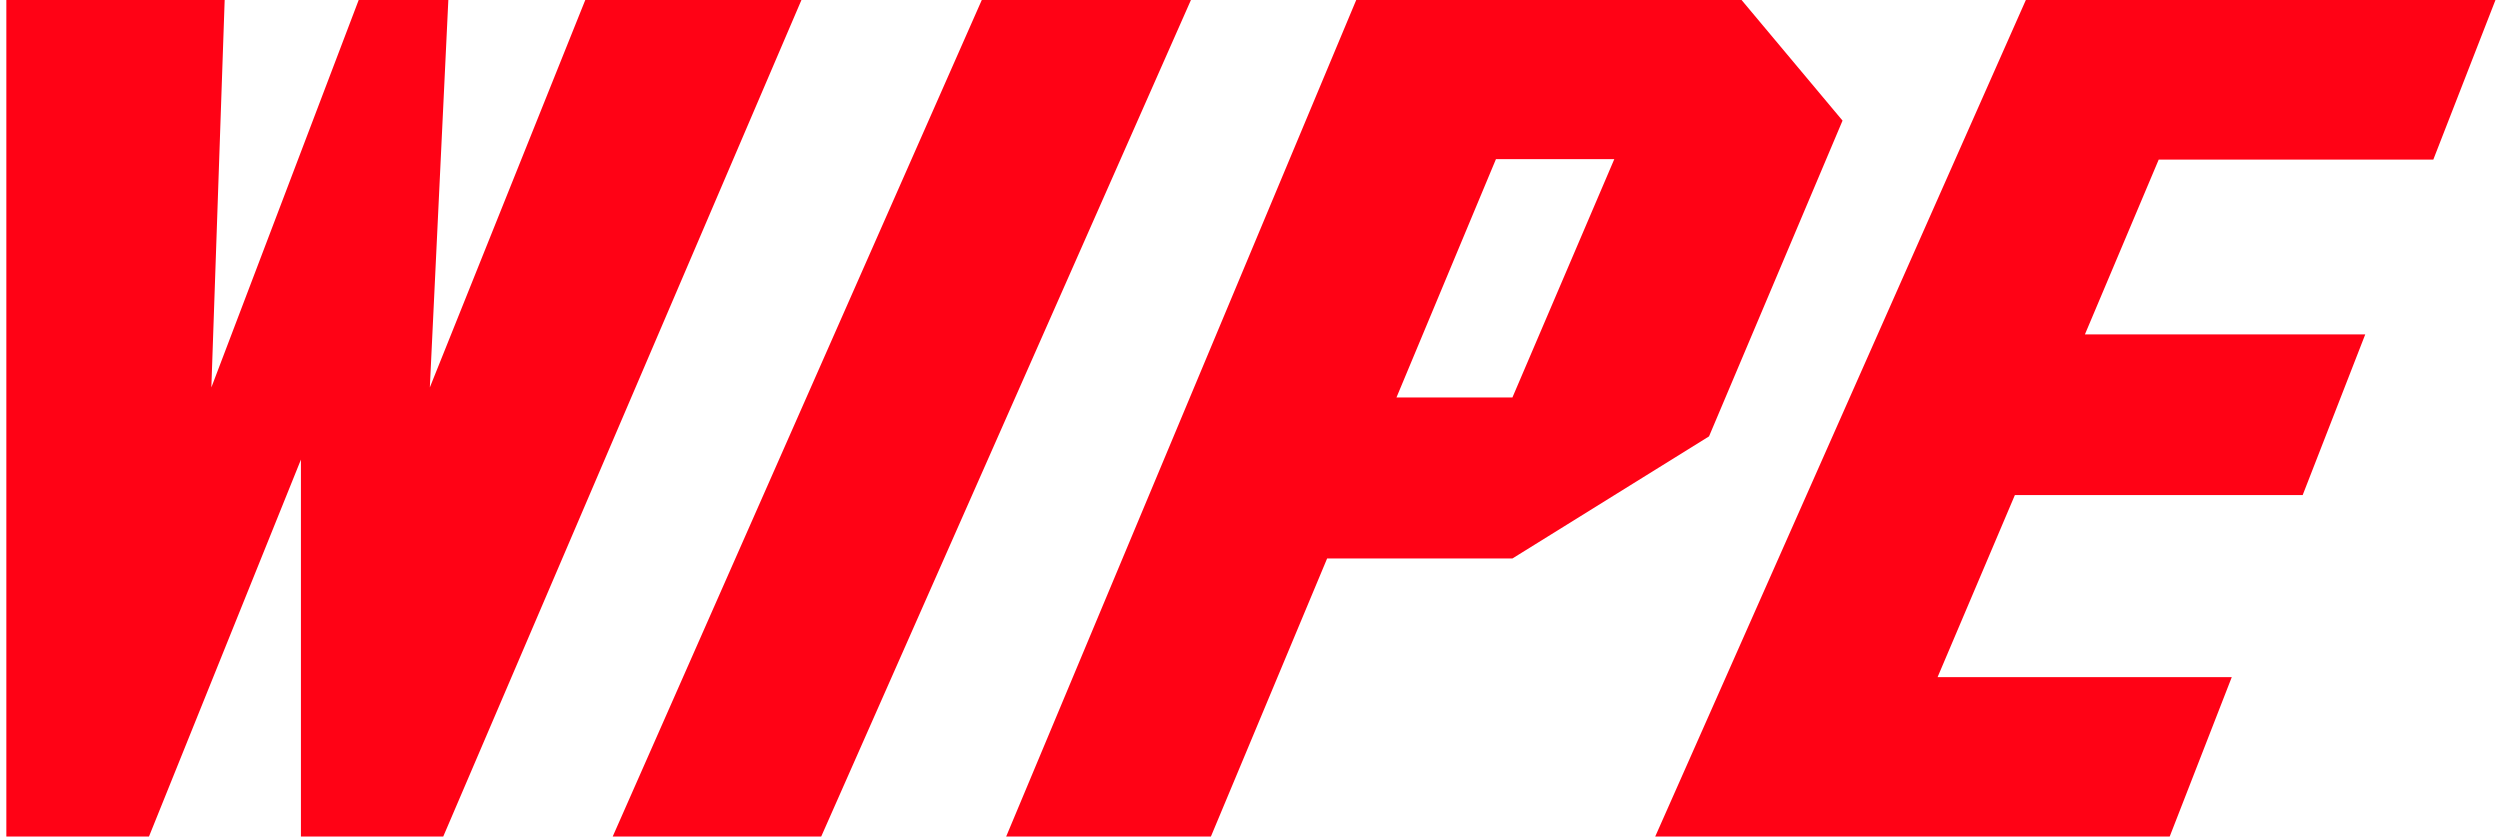
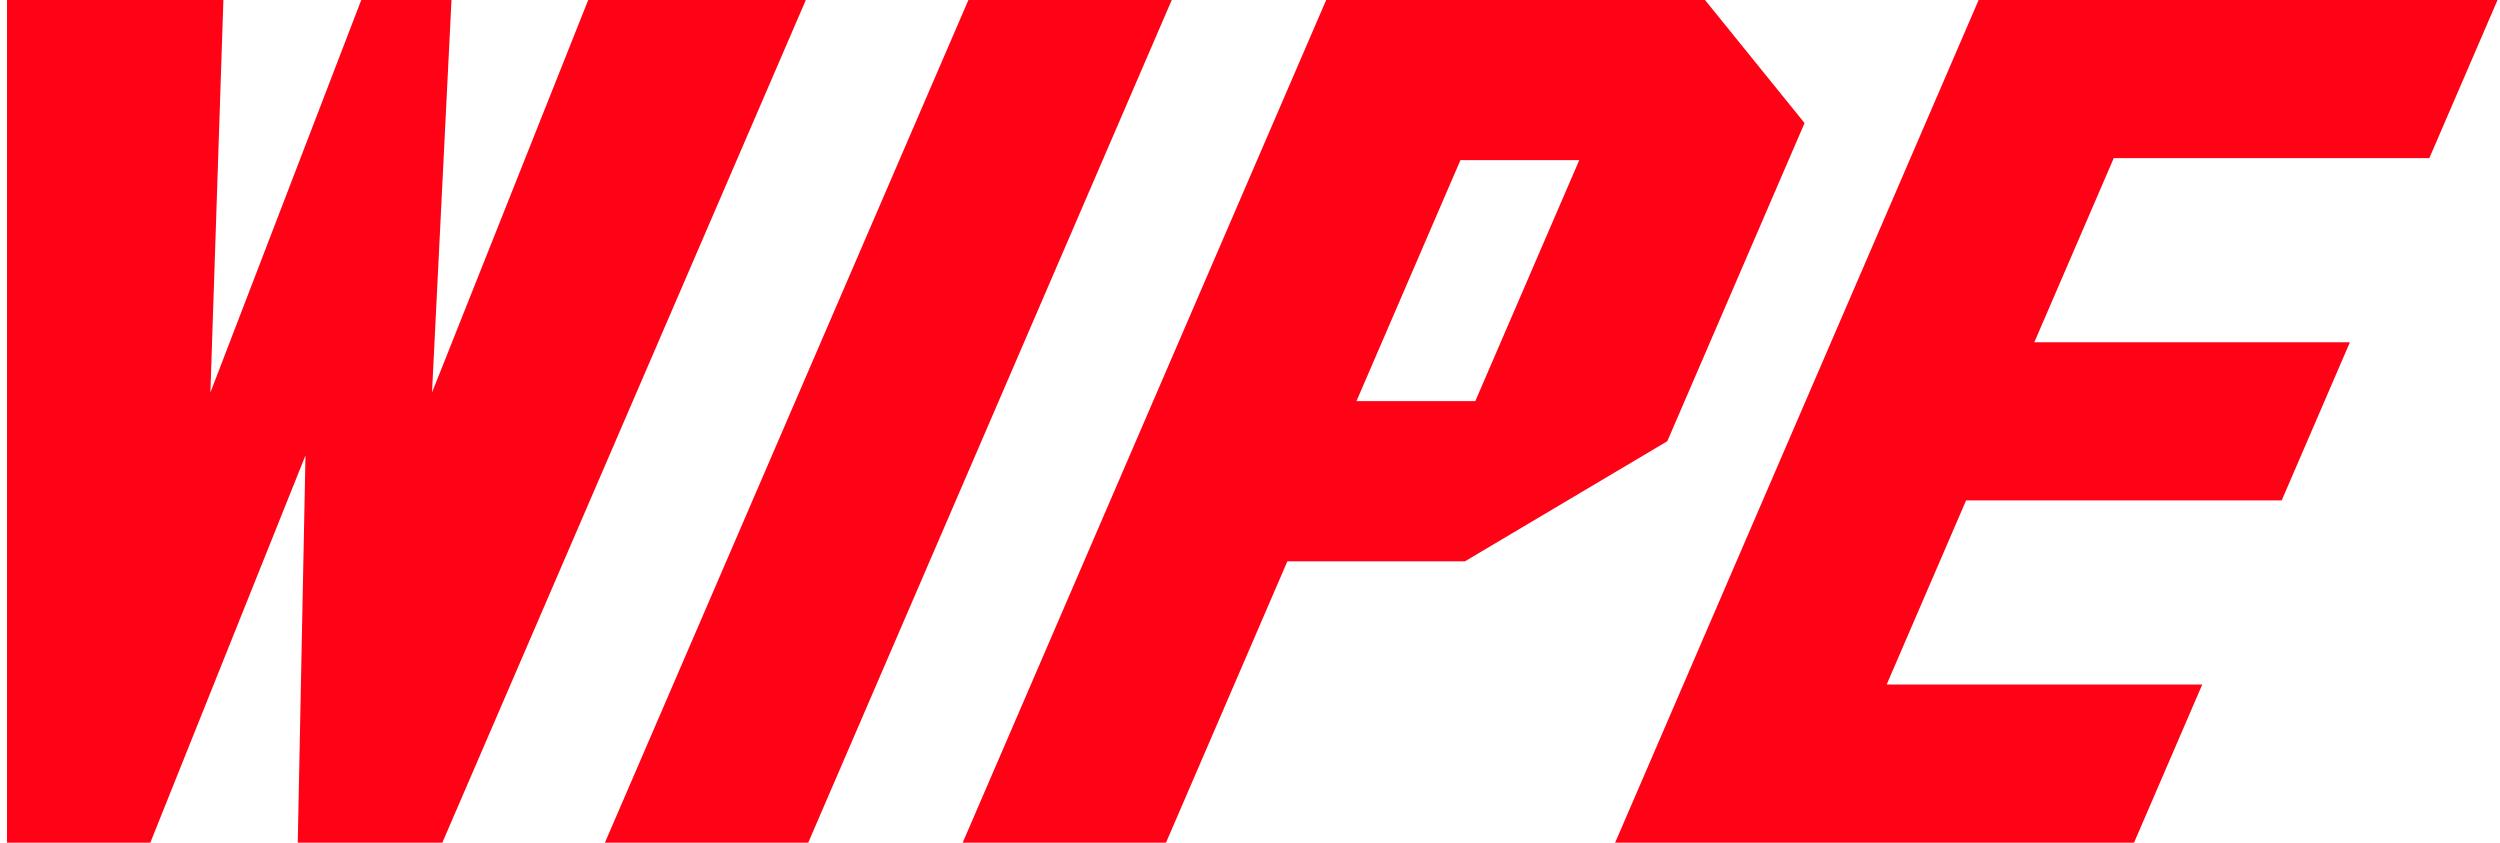
- <svg xmlns="http://www.w3.org/2000/svg" width="197px" height="66px" viewBox="0 0 197 66" version="1.1">
+ <svg xmlns="http://www.w3.org/2000/svg" width="178px" height="60px" viewBox="0 0 178 60" version="1.1">
  <g id="Page-1-Copy" stroke="none" stroke-width="1" fill="none" fill-rule="evenodd">
-     <g id="Desktop-HD-Copy" transform="translate(-145, -45)" fill="#FF0215">
-       <g id="Group-Copy" transform="translate(145.5, 45)">
-         <polygon id="Path-Copy" points="0 0 0 65.917 11.24 65.917 23.213 36.217 23.213 65.917 34.428 65.917 62.653 0 45.62 0 33.371 30.529 34.829 0 27.765 0 16.155 30.529 17.204 0" />
-         <polygon id="Path-2-Copy" points="47.782 65.917 64.212 65.917 93.346 0 76.865 0" />
-         <path d="M136.735,0 L144.692,9.504 L134.171,34.387 L118.679,44.008 L104.077,44.008 L94.92,65.917 L78.787,65.917 L106.37,0 L136.735,0 Z M126.706,12.542 L117.38,12.542 L109.542,31.32 L118.679,31.32 L126.706,12.542 Z" id="Combined-Shape" />
-         <path d="M196.143,-0 L191.245,12.577 L169.606,12.577 L163.792,26.349 L185.882,26.349 L180.951,39.012 L158.272,39.012 L152.181,53.359 L175.363,53.359 L170.473,65.917 L129.932,65.917 L159.137,2.84218179e-15 L196.143,-0 Z" id="Combined-Shape" />
+     <g id="Desktop-HD-Copy" transform="translate(-145, -122)" fill="#FF0215">
+       <g id="logo" transform="translate(145.5, 122)">
+         <polygon id="Path-6-Copy-2" points="-1.65563356e-14 60 10.201 60 21.251 32.423 20.7 60 30.992 60 56.875 4.08152476e-13 41.381 4.01491138e-13 30.259 27.946 31.646 4.01491138e-13 25.222 4.01491138e-13 14.48 27.946 15.406 4.01491138e-13 -1.65563356e-14 4.01491138e-13" />
+         <polygon id="Path-7-Copy" points="42.569 60 57.045 60 82.928 4.01491138e-13 68.451 4.01491138e-13" />
+         <path d="M120.897,-2.09610107e-13 L127.984,8.761 L118.212,31.414 L103.802,39.967 L91.16,39.967 L82.518,60 L68.042,60 L93.924,-2.09610107e-13 L120.897,-2.09610107e-13 Z M111.943,11.403 L103.482,11.403 L96.079,28.563 L104.54,28.563 L111.943,11.403 Z" id="Shape" />
+         <polygon id="Path" points="177.325 4.01456646e-13 172.468 11.259 149.999 11.259 144.343 24.37 166.813 24.37 161.956 35.629 139.486 35.629 133.83 48.74 156.3 48.74 151.443 59.999 114.497 60 140.379 3.97903932e-13" />
      </g>
    </g>
  </g>
</svg>
